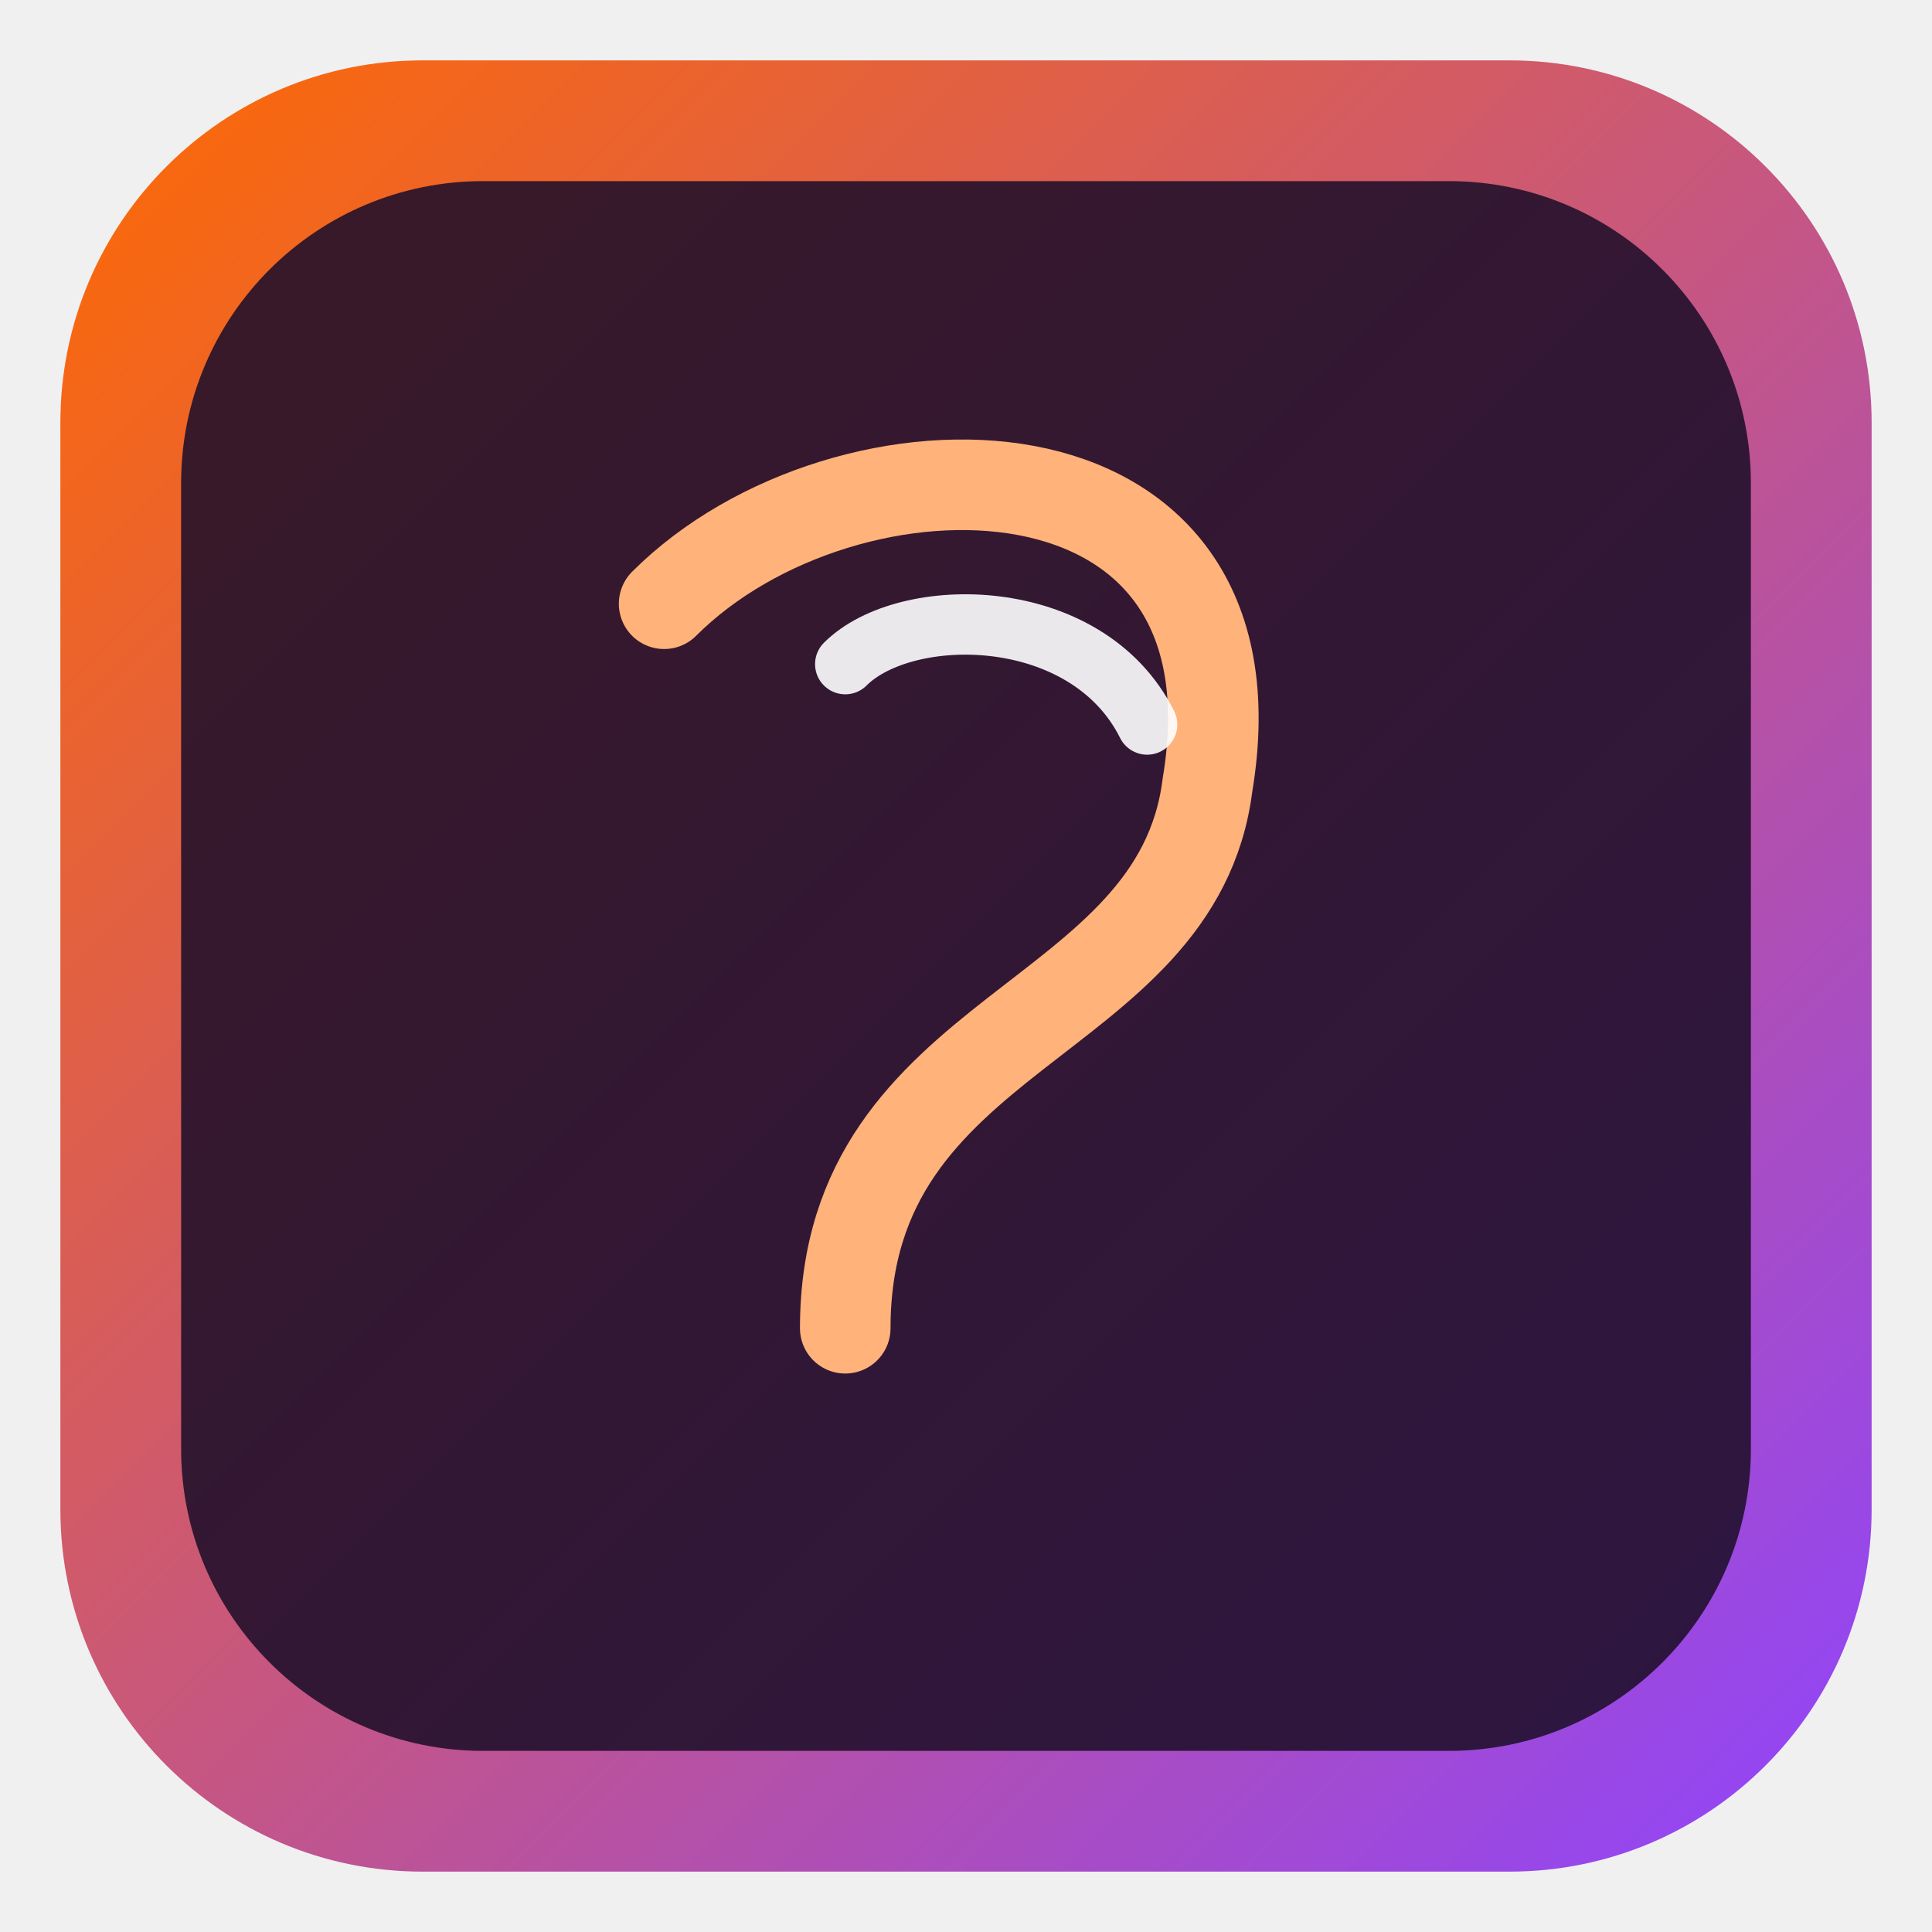
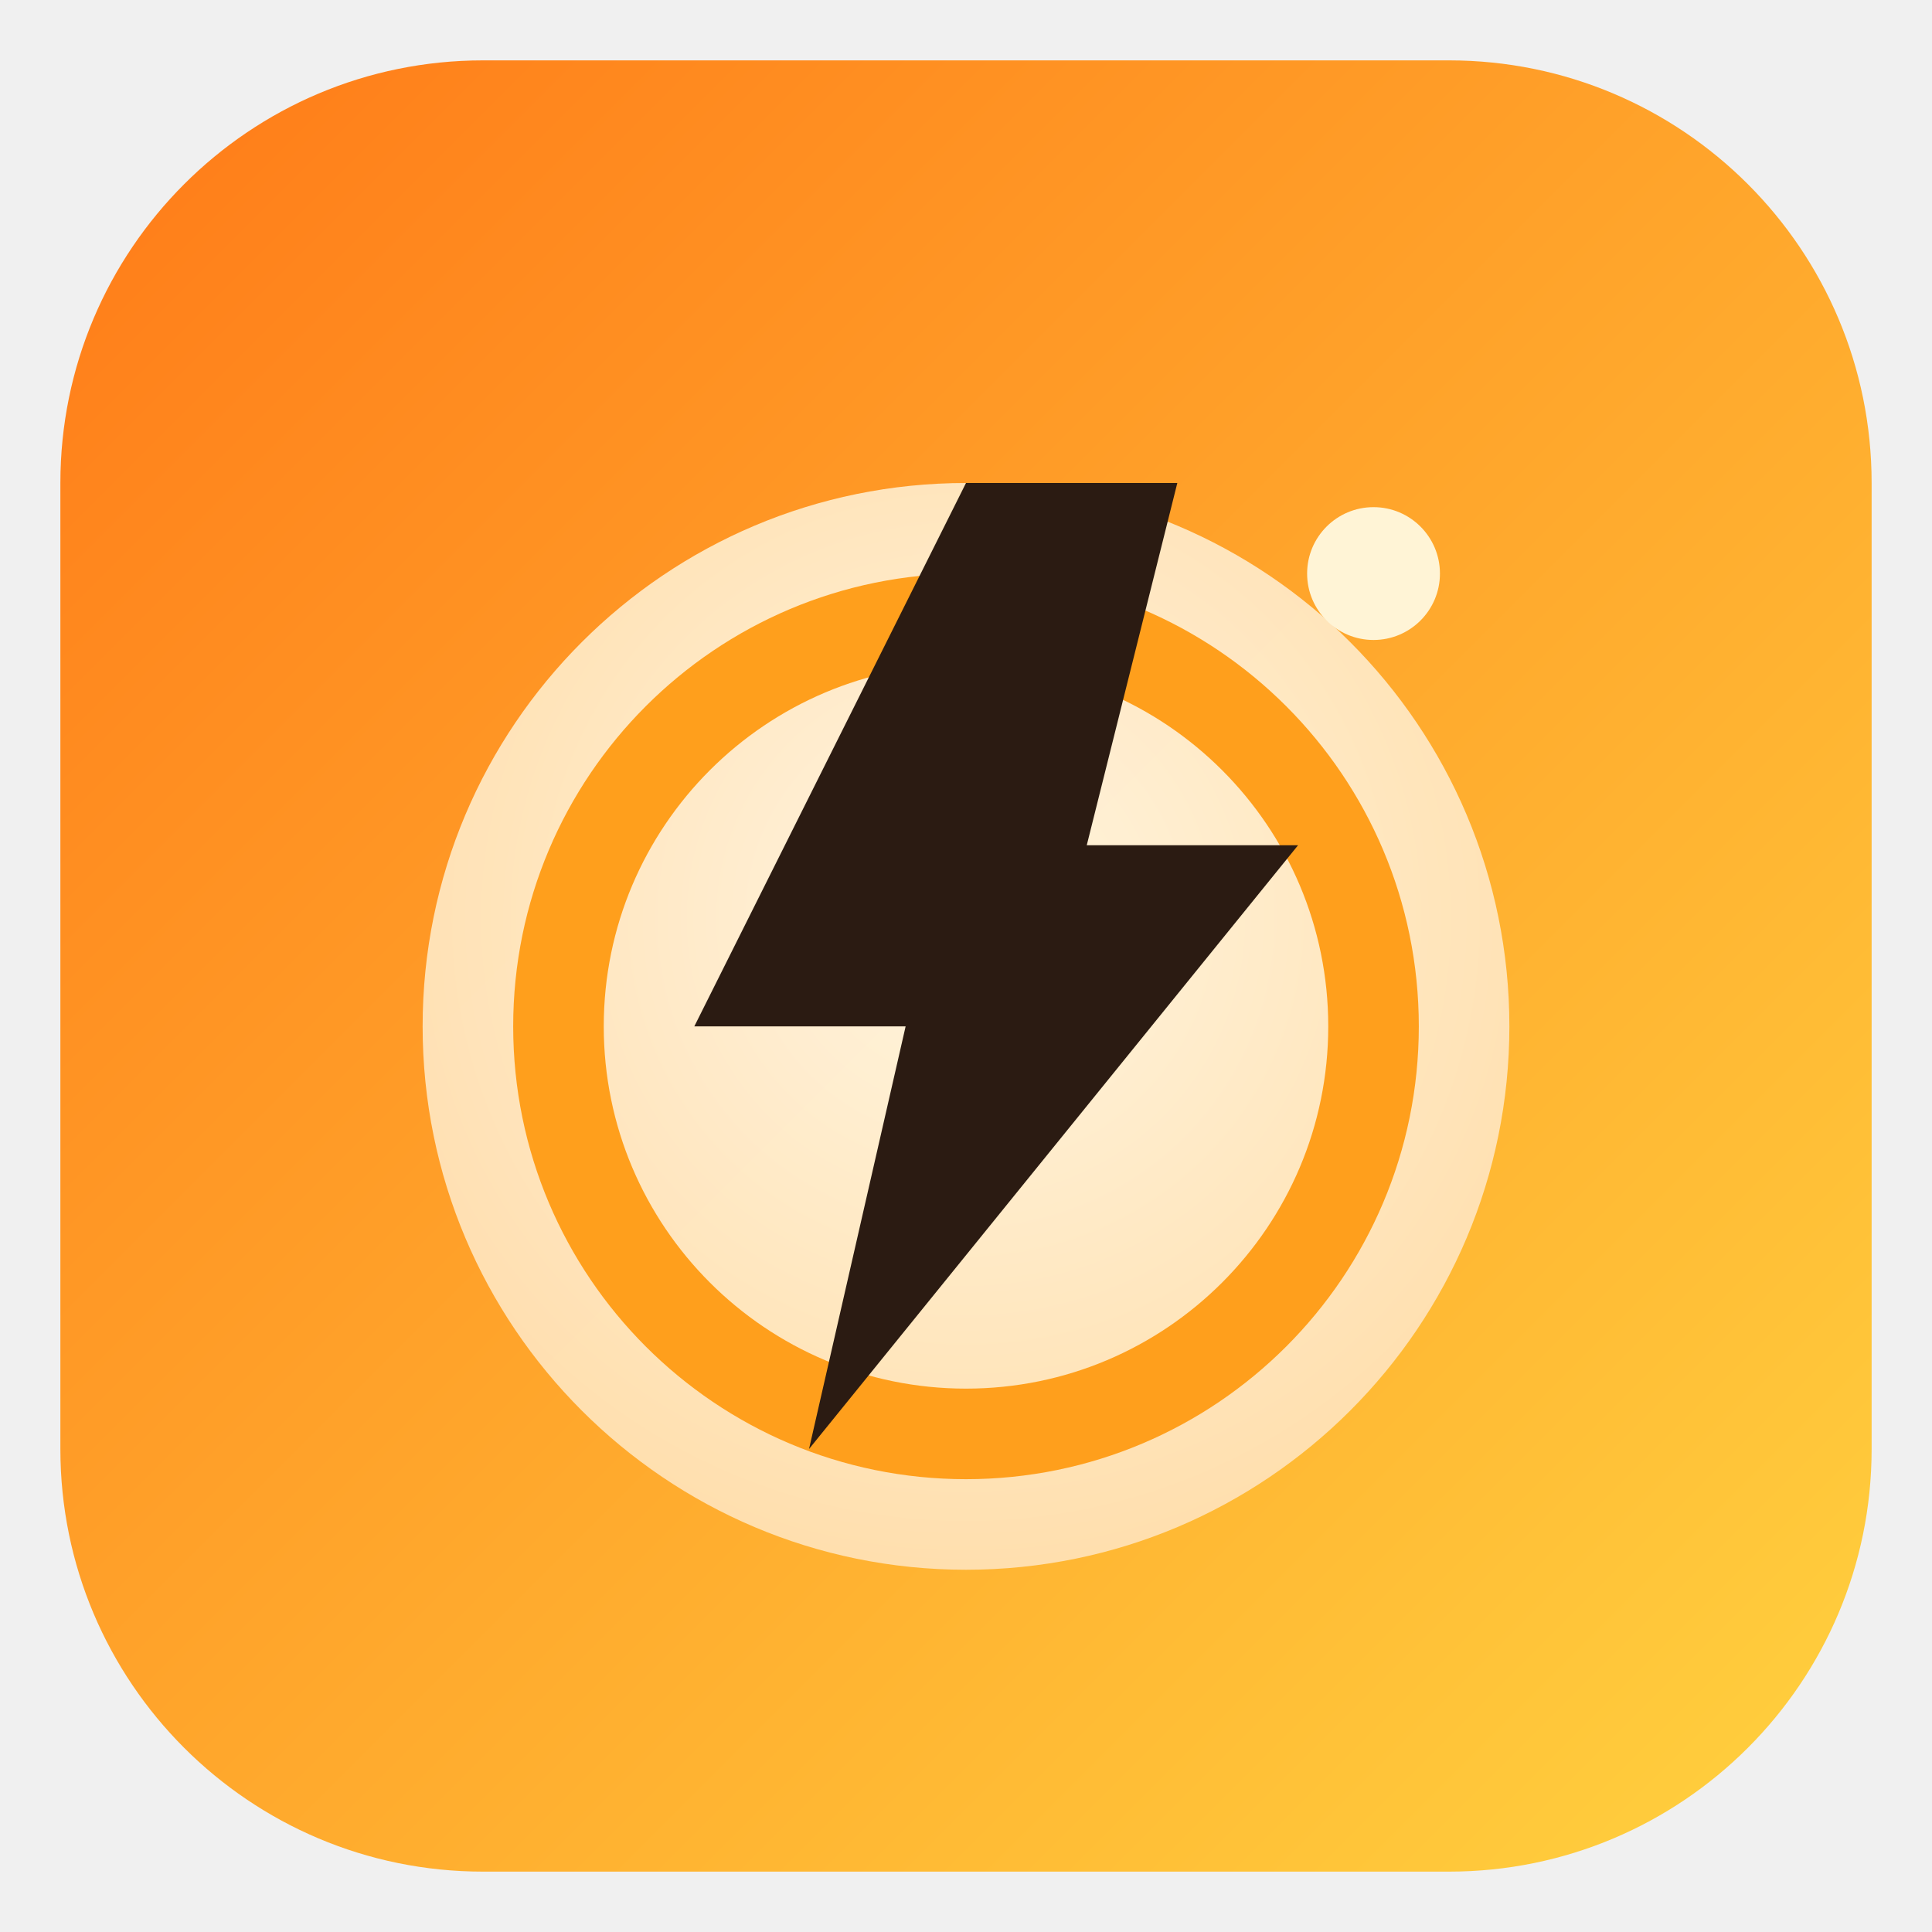
<svg xmlns="http://www.w3.org/2000/svg" viewBox="0 0 64 64" width="64" height="64">
  <defs>
    <linearGradient id="g" x1="0%" y1="0%" x2="100%" y2="100%">
-       <stop offset="0%" stop-color="#ff6a00" />
-       <stop offset="100%" stop-color="#8e44ff" />
+       <stop offset="0%" stop-color="#ff7a18" />
+       <stop offset="100%" stop-color="#ffd23f" />
    </linearGradient>
+     <radialGradient id="plateGlow" cx="50%" cy="40%" r="60%">
+       <stop offset="0%" stop-color="#fff7e6" />
+       <stop offset="100%" stop-color="#ffe1b3" />
+     </radialGradient>
  </defs>
-   <rect x="2" y="2" width="60" height="60" rx="12" fill="url(#g)" />
-   <rect x="6" y="6" width="52" height="52" rx="10" fill="#1f0f2a" opacity="0.88" />
-   <path d="M22 20c6-6 20-6 18 6-1 8-12 8-12 18" fill="none" stroke="#ffb27a" stroke-width="3" stroke-linecap="round" stroke-linejoin="round" />
-   <path d="M28 22c2-2 8-2 10 2" fill="none" stroke="#ffffff" stroke-width="2" stroke-linecap="round" stroke-linejoin="round" opacity="0.9" />
+   <rect x="2" y="2" width="60" height="60" rx="14" fill="url(#g)" />
+   <circle cx="32" cy="34" r="18" fill="url(#plateGlow)" opacity="0.96" />
+   <circle cx="32" cy="34" r="13.5" fill="none" stroke="#ff9f1c" stroke-width="3" />
+   <path d="M32 16L23 34h7l-3.2 14L43 28h-7l3-12z" fill="#2b1b12" />
+   <circle cx="45.5" cy="19" r="2.2" fill="#fff4d6" />
</svg>
